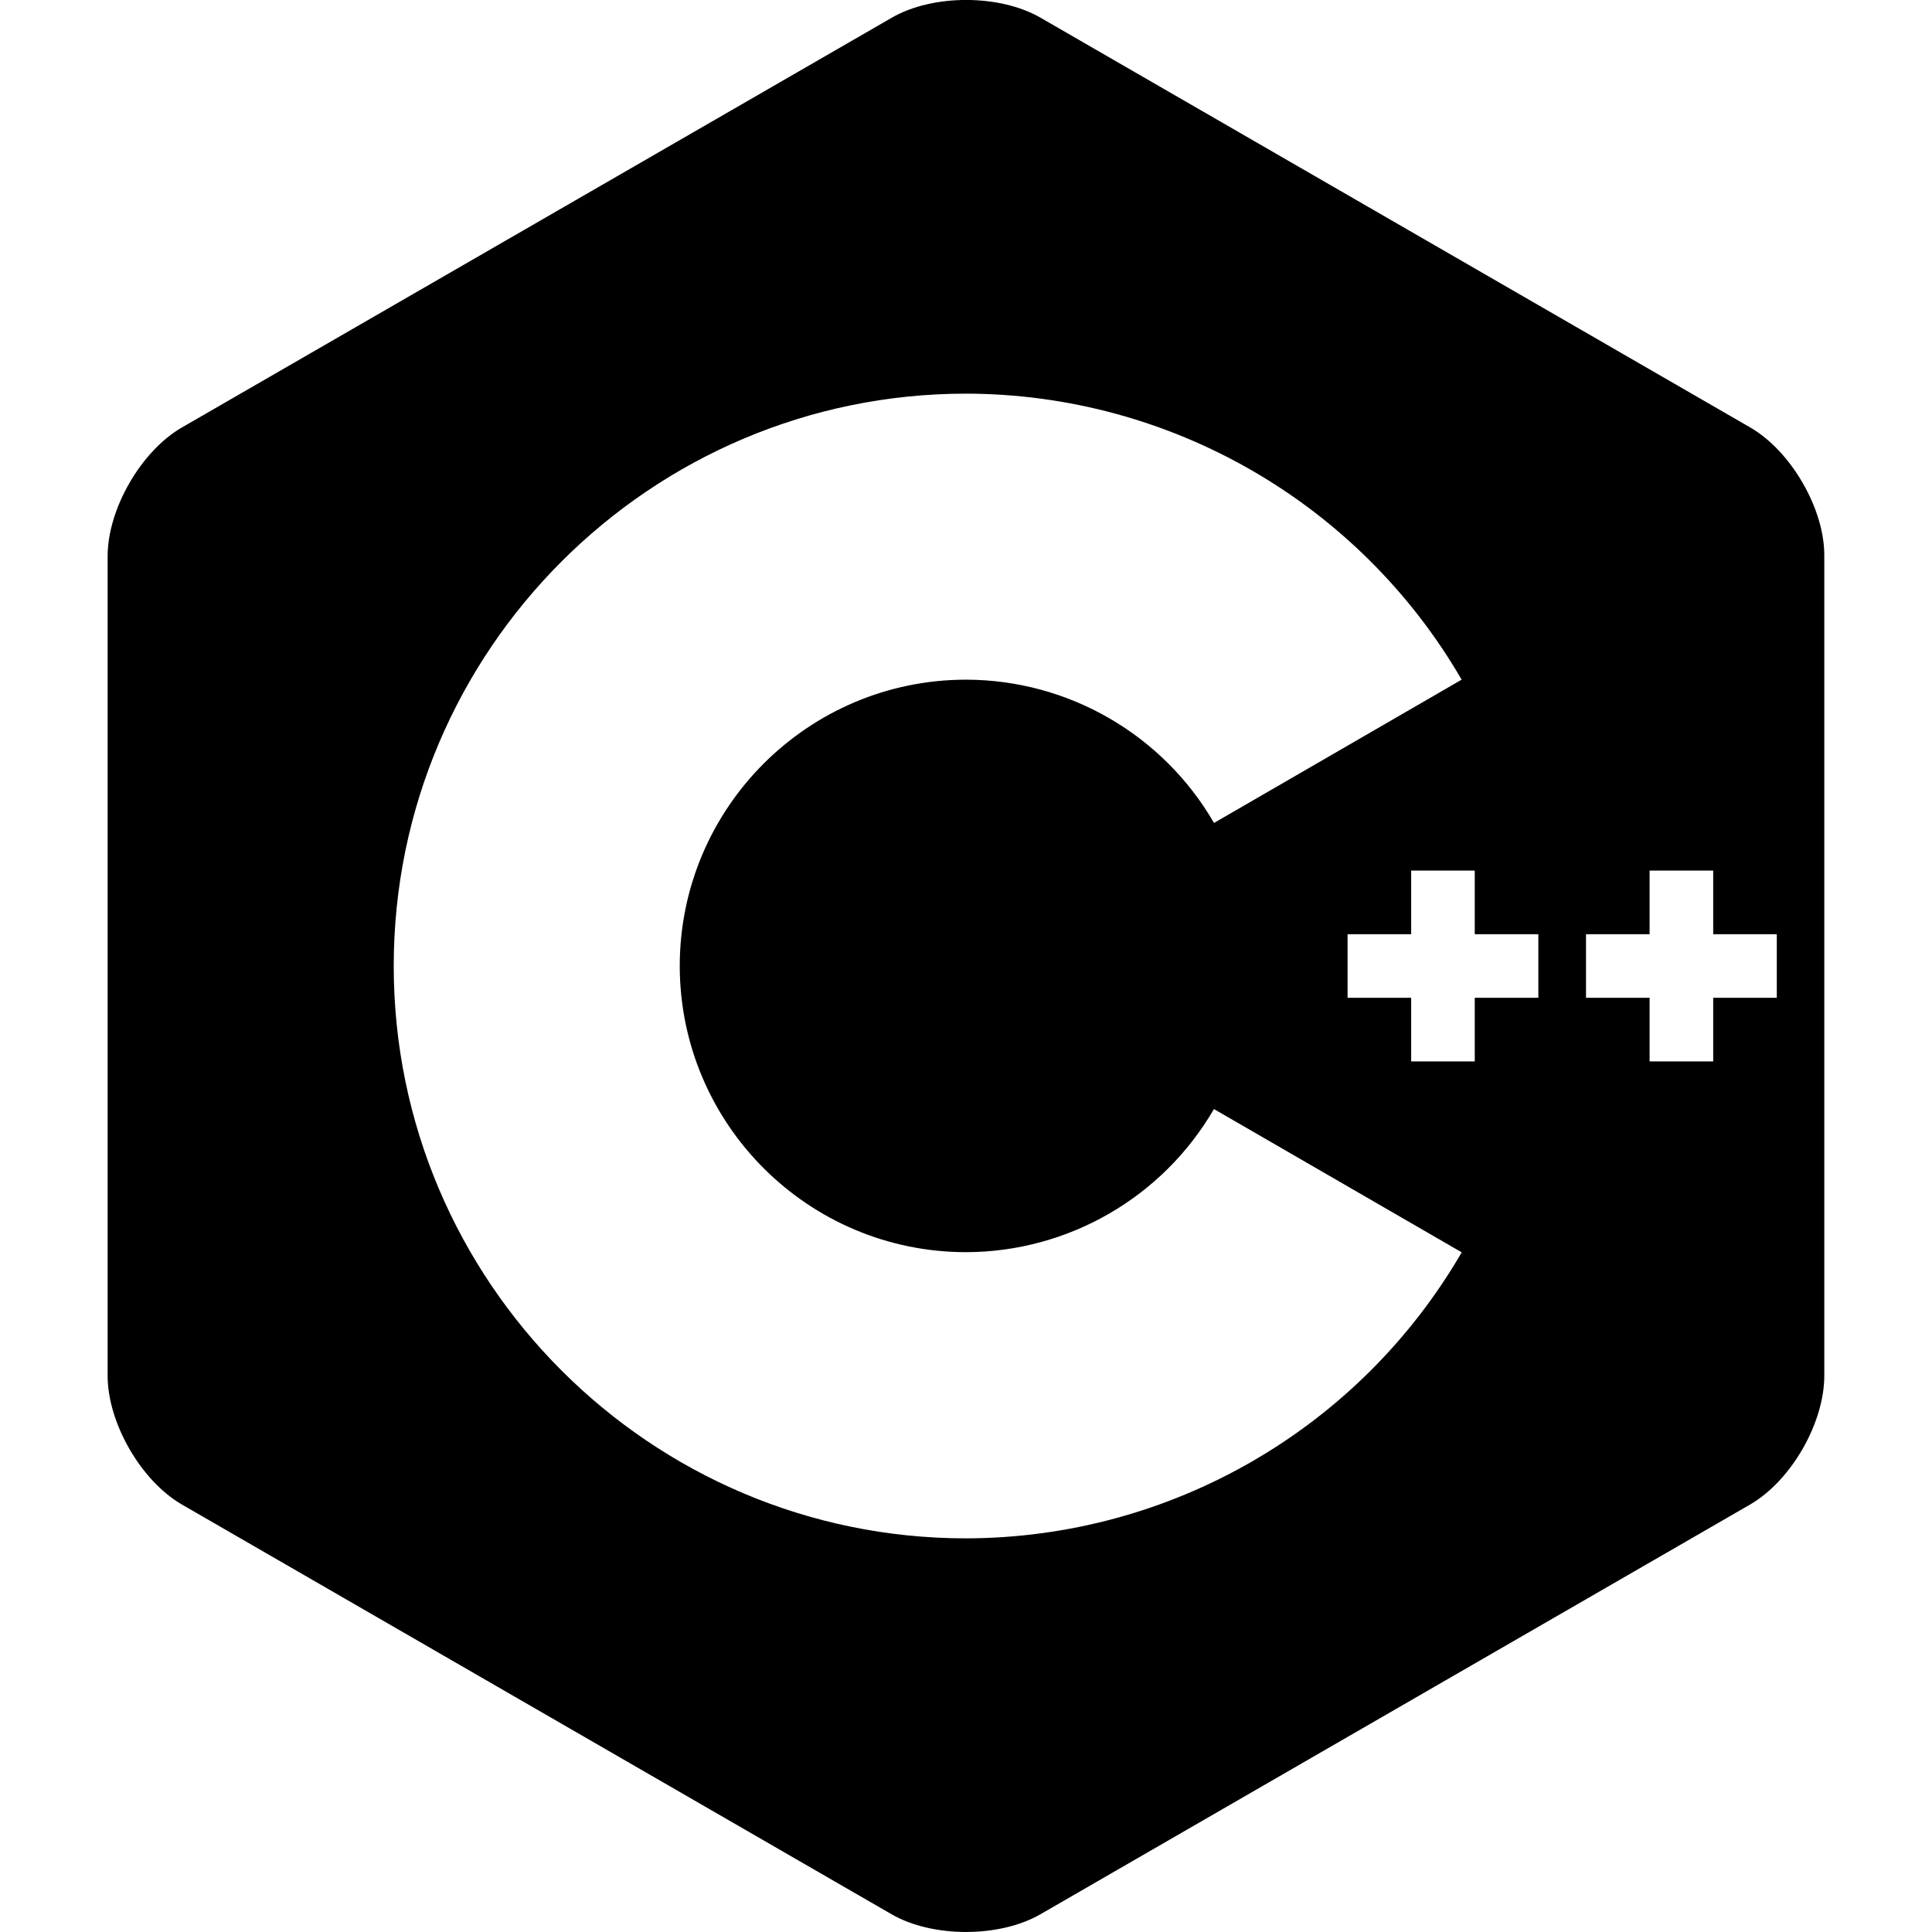
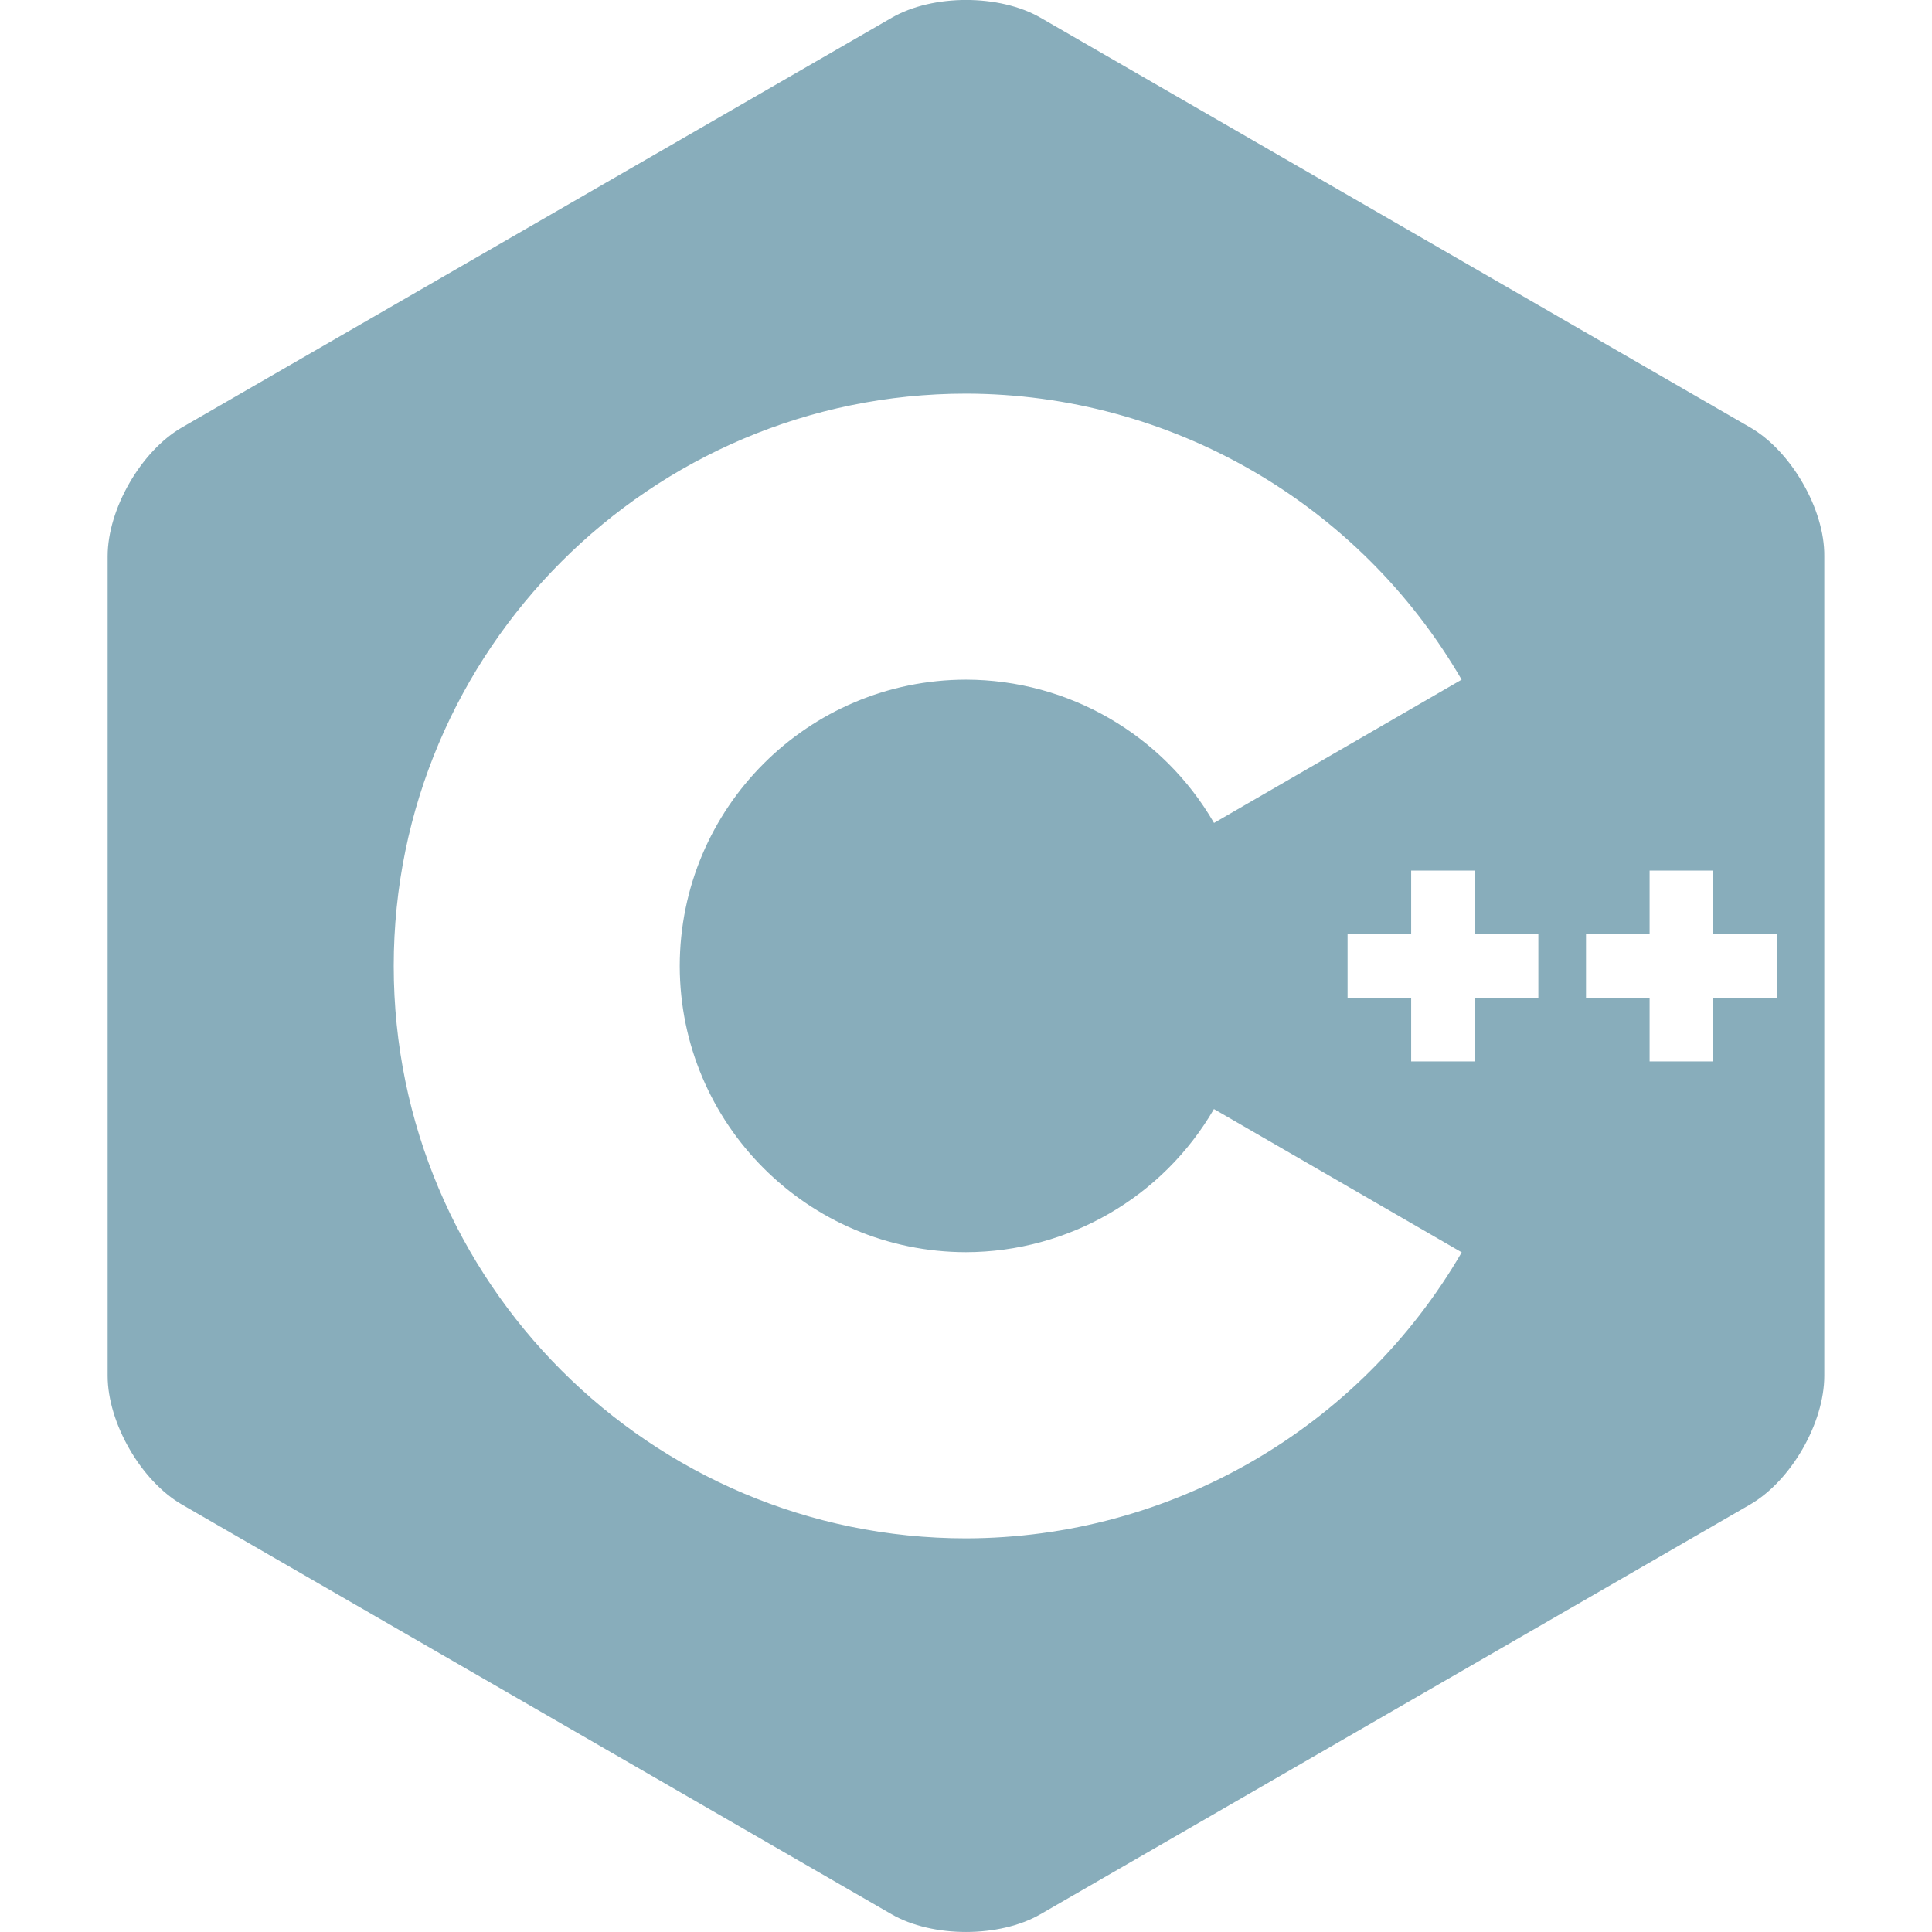
<svg xmlns="http://www.w3.org/2000/svg" role="img" viewBox="0 0 24 24">
-   <path d="M22.394 6c-.167-.29-.398-.543-.652-.69L12.926.22c-.509-.294-1.34-.294-1.848 0L2.26 5.31c-.508.293-.923 1.013-.923 1.6v10.18c0 .294.104.62.271.91.167.29.398.543.652.69l8.816 5.09c.508.293 1.34.293 1.848 0l8.816-5.09c.254-.147.485-.4.652-.69.167-.29.27-.616.27-.91V6.91c.003-.294-.1-.62-.268-.91zM12 19.11c-3.92 0-7.109-3.19-7.109-7.11 0-3.92 3.19-7.11 7.11-7.11a7.133 7.133 0 016.156 3.553l-3.076 1.78a3.567 3.567 0 00-3.08-1.78A3.56 3.56 0 008.444 12 3.56 3.56 0 0012 15.555a3.57 3.57 0 003.08-1.778l3.078 1.78A7.135 7.135 0 0112 19.11zm7.11-6.715h-.79v.79h-.79v-.79h-.79v-.79h.79v-.79h.79v.79h.79zm2.962 0h-.79v.79h-.79v-.79h-.79v-.79h.79v-.79h.79v.79h.79z" fill="#000" />
+   <path d="M22.394 6c-.167-.29-.398-.543-.652-.69L12.926.22c-.509-.294-1.34-.294-1.848 0L2.26 5.31c-.508.293-.923 1.013-.923 1.6v10.18c0 .294.104.62.271.91.167.29.398.543.652.69l8.816 5.09c.508.293 1.34.293 1.848 0l8.816-5.09c.254-.147.485-.4.652-.69.167-.29.27-.616.27-.91V6.91c.003-.294-.1-.62-.268-.91zM12 19.11c-3.92 0-7.109-3.19-7.109-7.11 0-3.92 3.19-7.11 7.11-7.11a7.133 7.133 0 016.156 3.553l-3.076 1.78a3.567 3.567 0 00-3.08-1.78A3.56 3.56 0 008.444 12 3.56 3.56 0 0012 15.555a3.57 3.57 0 003.08-1.778l3.078 1.78A7.135 7.135 0 0112 19.11zm7.11-6.715h-.79v.79h-.79v-.79h-.79v-.79h.79v-.79h.79v.79h.79zm2.962 0h-.79v.79h-.79v-.79h-.79v-.79h.79v-.79h.79v.79h.79z" fill="#88adbb" />
</svg>
